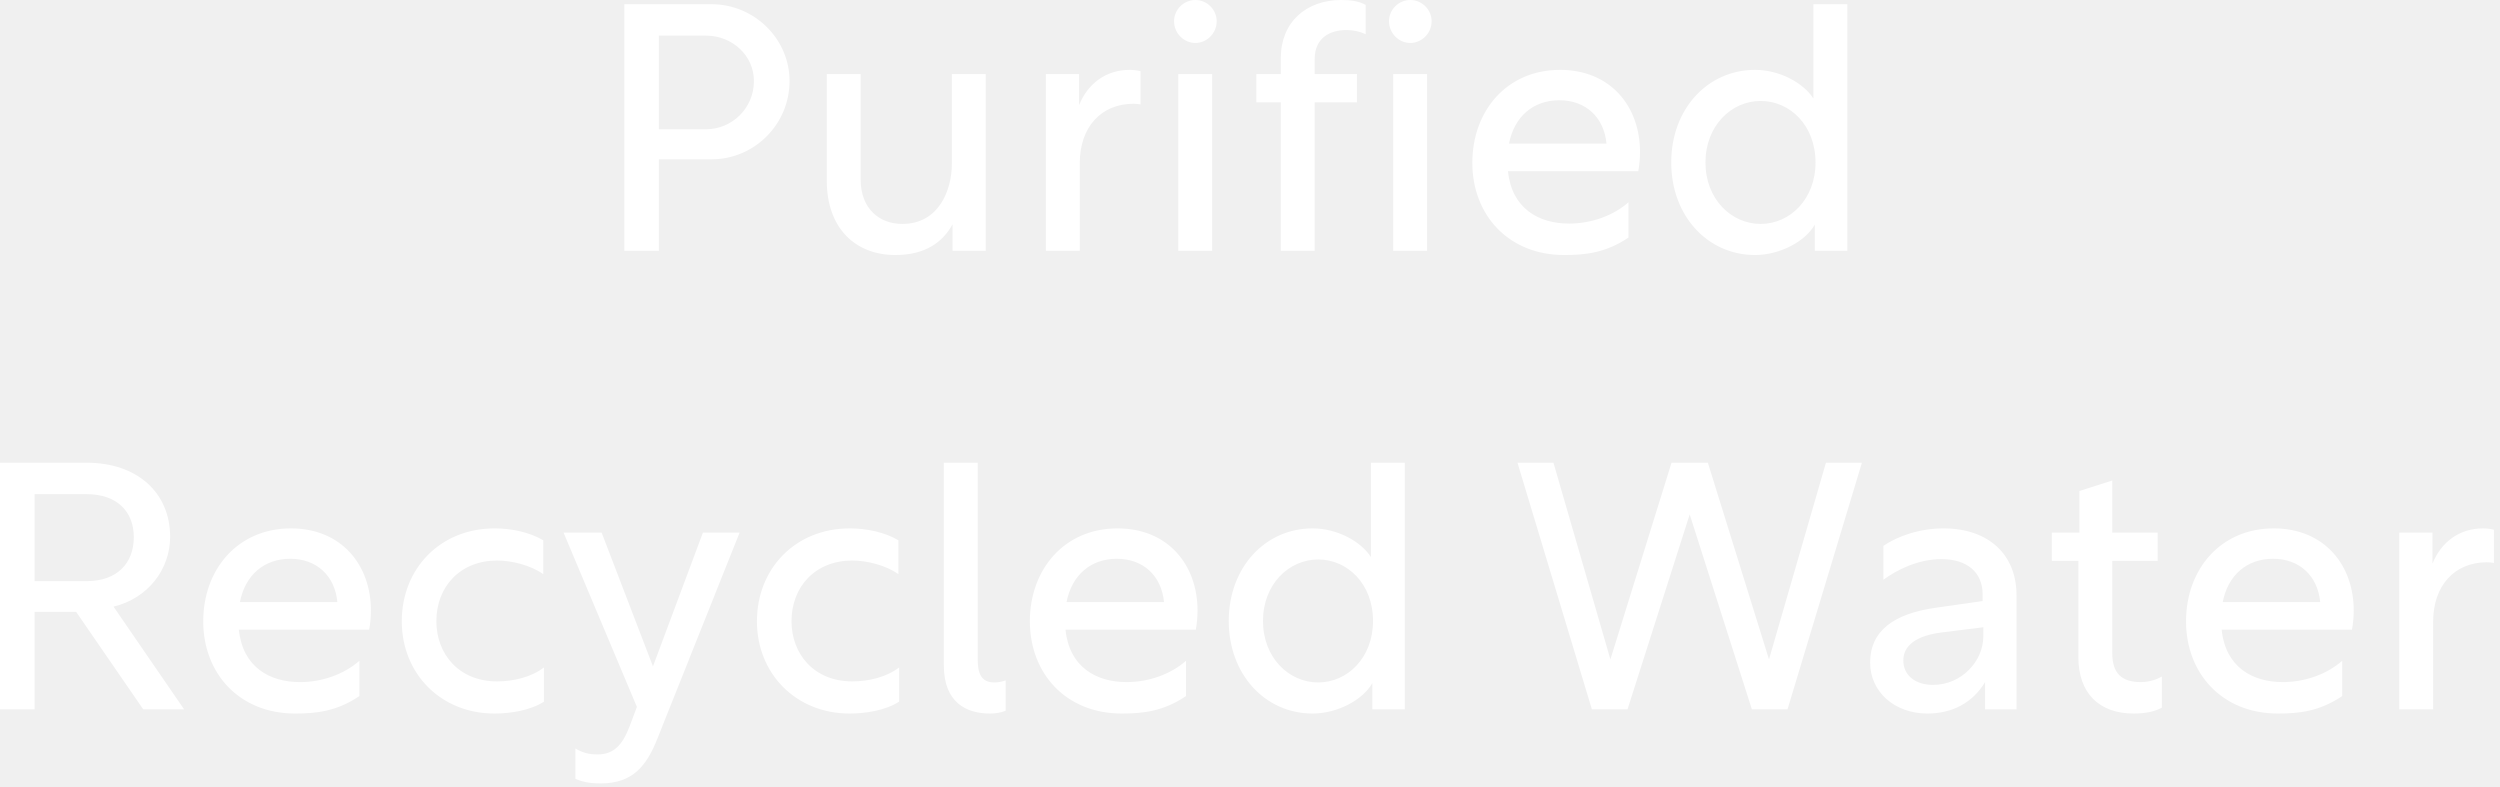
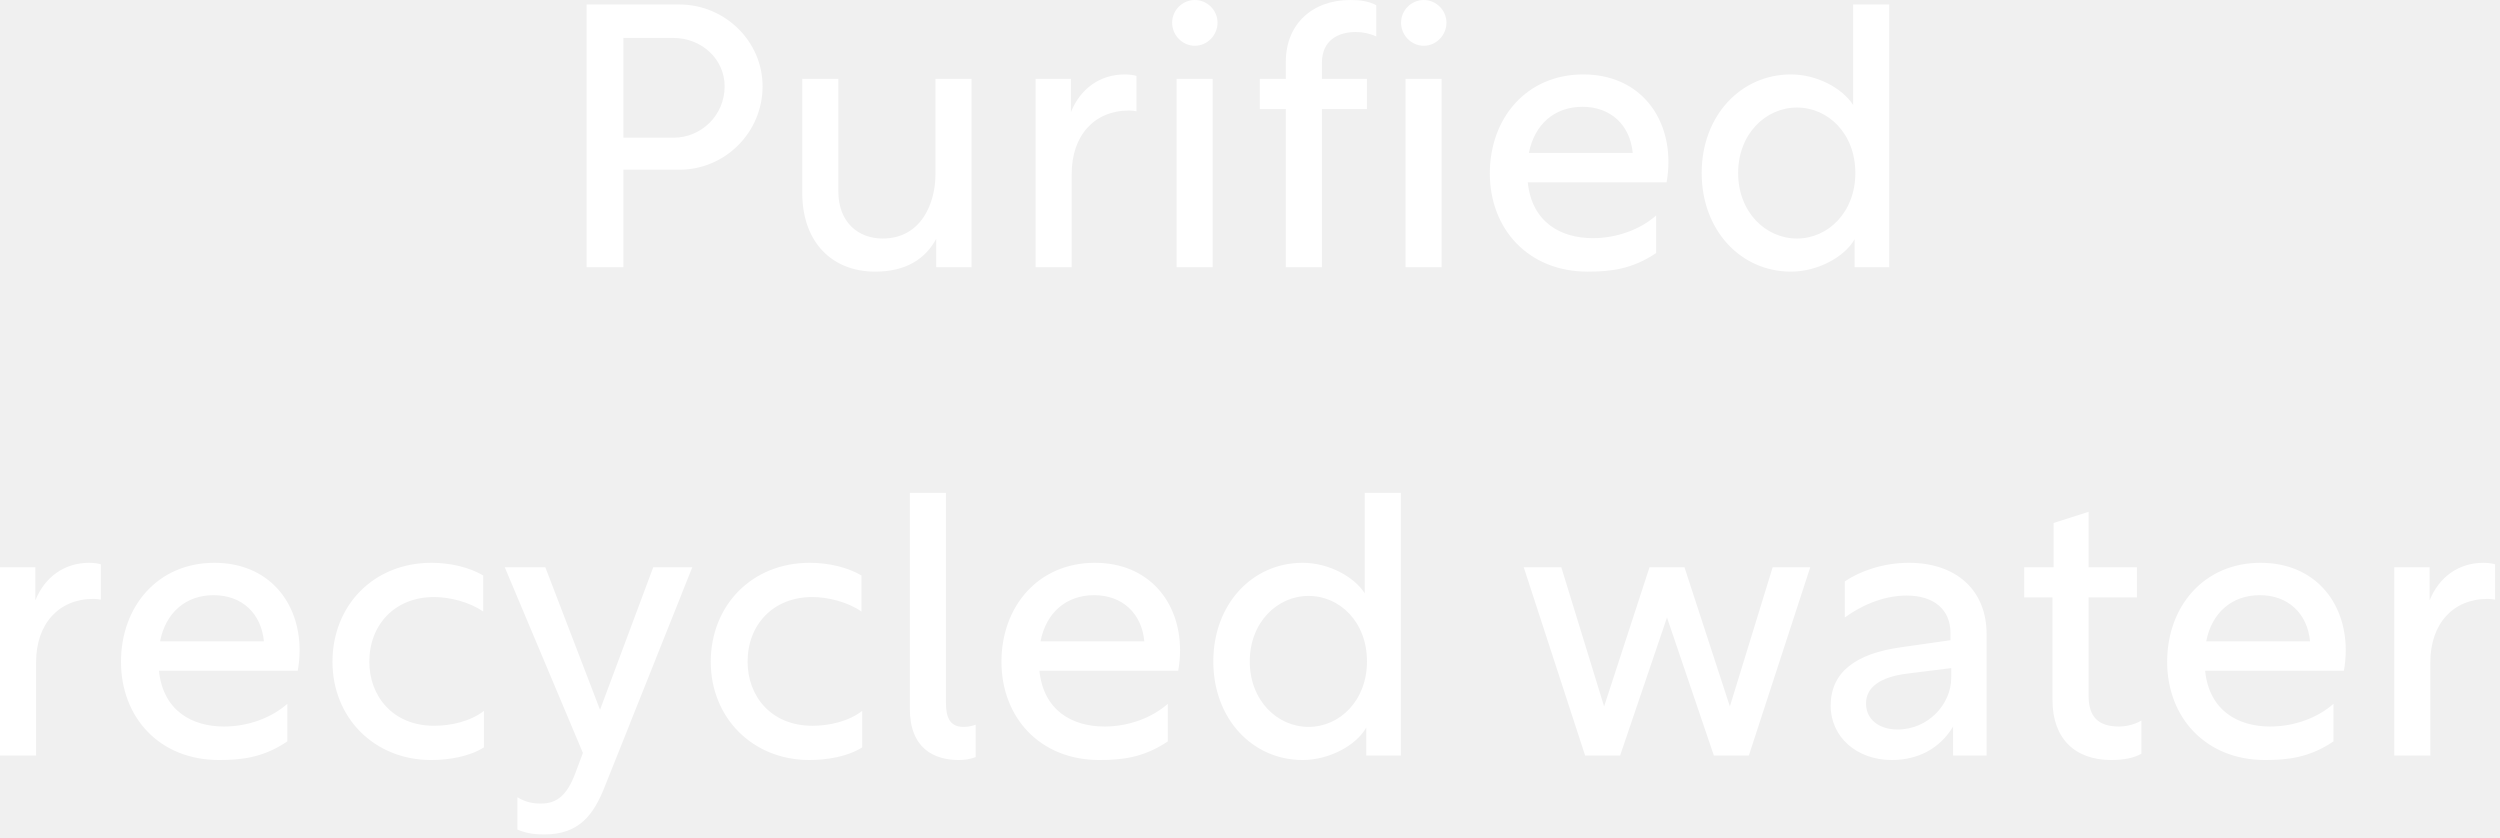
- <svg xmlns="http://www.w3.org/2000/svg" width="229" height="72" viewBox="0 0 229 72" fill="none">
-   <path d="M60.355 14.592V22.976H57.188V0.384H65.156C69.091 0.384 72.323 3.552 72.323 7.424C72.323 11.392 69.091 14.592 65.188 14.592H60.355ZM60.355 11.84H64.675C67.043 11.84 69.059 9.92 69.059 7.424C69.059 5.056 67.043 3.264 64.675 3.264H60.355V11.84ZM87.254 20.544C86.326 22.24 84.694 23.36 82.006 23.36C78.326 23.36 75.734 20.864 75.734 16.576V6.784H78.838V16.448C78.838 19.136 80.566 20.512 82.646 20.512C86.006 20.512 87.19 17.408 87.19 15.008V6.784H90.294V22.976H87.254V20.544ZM98.844 6.784V9.632C99.644 7.648 101.307 6.4 103.483 6.4C103.867 6.4 104.283 6.464 104.475 6.528V9.568C104.347 9.536 104.027 9.504 103.835 9.504C100.859 9.504 98.907 11.648 98.907 14.944V22.976H95.803V6.784H98.844ZM109.496 7.24792e-05C110.552 7.24792e-05 111.448 0.864 111.448 1.952C111.448 3.04 110.552 3.936 109.496 3.936C108.44 3.936 107.544 3.04 107.544 1.952C107.544 0.864 108.44 7.24792e-05 109.496 7.24792e-05ZM107.928 22.976V6.784H111.032V22.976H107.928ZM120.426 5.408V6.784H124.298V9.376H120.426V22.976H117.322V9.376H115.082V6.784H117.322V5.312C117.322 2.048 119.626 7.24792e-05 122.858 7.24792e-05C123.69 7.24792e-05 124.458 0.096 125.098 0.448V3.136C124.554 2.88 123.946 2.752 123.338 2.752C121.834 2.752 120.426 3.456 120.426 5.408ZM129.184 7.24792e-05C130.24 7.24792e-05 131.136 0.864 131.136 1.952C131.136 3.04 130.24 3.936 129.184 3.936C128.128 3.936 127.232 3.04 127.232 1.952C127.232 0.864 128.128 7.24792e-05 129.184 7.24792e-05ZM127.616 22.976V6.784H130.72V22.976H127.616ZM142.898 6.4C147.538 6.4 150.226 9.76 150.226 13.92C150.226 14.528 150.162 15.168 150.066 15.68H138.13C138.482 19.104 140.946 20.48 143.73 20.48C145.778 20.48 147.794 19.744 149.17 18.528V21.76C147.09 23.168 145.202 23.36 143.282 23.36C138.162 23.36 134.866 19.68 134.866 14.912C134.866 10.144 138.034 6.4 142.898 6.4ZM142.834 9.184C140.434 9.184 138.706 10.688 138.226 13.152H147.154C146.93 10.752 145.266 9.184 142.834 9.184ZM166.237 20.576C165.341 22.144 163.005 23.36 160.765 23.36C156.445 23.36 153.085 19.808 153.085 14.88C153.085 9.952 156.445 6.4 160.765 6.4C163.005 6.4 165.181 7.584 166.109 9.024V0.384H169.213V22.976H166.237V20.576ZM161.277 20.512C163.965 20.512 166.301 18.24 166.301 14.88C166.301 11.488 163.965 9.248 161.277 9.248C158.589 9.248 156.221 11.52 156.221 14.88C156.221 18.24 158.589 20.512 161.277 20.512ZM-1.43051e-06 64.976V42.384H7.936C12.576 42.384 15.584 45.136 15.584 49.168C15.584 52.144 13.568 54.8 10.4 55.568L16.864 64.976H13.12L6.976 56.048H3.168V64.976H-1.43051e-06ZM3.168 53.232H7.936C10.72 53.232 12.256 51.6 12.256 49.2C12.256 46.864 10.72 45.264 7.936 45.264H3.168V53.232ZM26.648 48.4C31.288 48.4 33.976 51.76 33.976 55.92C33.976 56.528 33.912 57.168 33.816 57.68H21.88C22.232 61.104 24.696 62.48 27.48 62.48C29.528 62.48 31.544 61.744 32.92 60.528V63.76C30.84 65.168 28.952 65.36 27.032 65.36C21.912 65.36 18.616 61.68 18.616 56.912C18.616 52.144 21.784 48.4 26.648 48.4ZM26.584 51.184C24.184 51.184 22.456 52.688 21.976 55.152H30.904C30.68 52.752 29.016 51.184 26.584 51.184ZM49.763 49.488V52.592C48.579 51.76 46.851 51.344 45.539 51.344C42.179 51.344 39.971 53.712 39.971 56.912C39.971 59.856 41.987 62.416 45.539 62.416C47.011 62.416 48.675 62.032 49.827 61.136V64.272C48.579 65.072 46.787 65.36 45.283 65.36C40.387 65.36 36.803 61.712 36.803 56.912C36.803 52.08 40.323 48.4 45.315 48.4C46.851 48.4 48.515 48.752 49.763 49.488ZM52.708 71.344V68.56C53.572 69.104 54.372 69.104 54.756 69.104C56.164 69.104 56.996 68.304 57.668 66.544L58.34 64.752L51.62 48.784H55.108L59.812 61.04L64.388 48.784H67.748L60.228 67.632C59.268 70.064 58.02 71.76 55.044 71.76C54.404 71.76 53.604 71.728 52.708 71.344ZM82.294 49.488V52.592C81.111 51.76 79.382 51.344 78.07 51.344C74.71 51.344 72.502 53.712 72.502 56.912C72.502 59.856 74.519 62.416 78.07 62.416C79.543 62.416 81.207 62.032 82.359 61.136V64.272C81.111 65.072 79.319 65.36 77.814 65.36C72.918 65.36 69.335 61.712 69.335 56.912C69.335 52.08 72.855 48.4 77.847 48.4C79.382 48.4 81.046 48.752 82.294 49.488ZM86.455 60.944V42.384H89.559V60.4C89.559 61.616 89.847 62.512 91.063 62.512C91.351 62.512 91.703 62.48 92.119 62.32V65.104C91.639 65.296 91.159 65.36 90.679 65.36C88.535 65.36 86.455 64.368 86.455 60.944ZM102.366 48.4C107.006 48.4 109.694 51.76 109.694 55.92C109.694 56.528 109.63 57.168 109.535 57.68H97.599C97.951 61.104 100.414 62.48 103.198 62.48C105.246 62.48 107.262 61.744 108.638 60.528V63.76C106.558 65.168 104.67 65.36 102.75 65.36C97.63 65.36 94.335 61.68 94.335 56.912C94.335 52.144 97.502 48.4 102.366 48.4ZM102.302 51.184C99.903 51.184 98.174 52.688 97.695 55.152H106.622C106.398 52.752 104.734 51.184 102.302 51.184ZM125.706 62.576C124.81 64.144 122.474 65.36 120.234 65.36C115.914 65.36 112.554 61.808 112.554 56.88C112.554 51.952 115.914 48.4 120.234 48.4C122.474 48.4 124.65 49.584 125.578 51.024V42.384H128.682V64.976H125.706V62.576ZM120.746 62.512C123.434 62.512 125.77 60.24 125.77 56.88C125.77 53.488 123.434 51.248 120.746 51.248C118.058 51.248 115.69 53.52 115.69 56.88C115.69 60.24 118.058 62.512 120.746 62.512ZM154.776 47.12L149.08 64.976H145.816L139 42.384H142.296L147.512 60.4L153.112 42.384H156.44L162.04 60.4L167.256 42.384H170.552L163.736 64.976H160.472L154.776 47.12ZM172.52 50C173.832 49.104 175.848 48.4 178.024 48.4C182.152 48.4 184.712 50.8 184.712 54.512V64.976H181.832V62.48C180.68 64.4 178.792 65.36 176.552 65.36C173.544 65.36 171.304 63.376 171.304 60.688C171.304 57.808 173.448 56.208 177.352 55.664L181.608 55.056V54.448C181.608 52.432 180.2 51.216 177.832 51.216C175.688 51.216 173.736 52.208 172.52 53.104V50ZM177.064 62.736C179.688 62.736 181.672 60.56 181.672 58.288V57.456L177.832 57.936C175.592 58.224 174.344 59.088 174.344 60.496C174.344 61.872 175.464 62.736 177.064 62.736ZM198.027 61.968V64.816C197.419 65.168 196.555 65.36 195.435 65.36C192.267 65.36 190.379 63.472 190.379 60.208V51.376H187.947V48.784H190.475V44.976L193.483 44.016V48.784H197.643V51.376H193.483V59.824C193.483 61.648 194.315 62.48 196.107 62.48C196.459 62.48 197.259 62.416 198.027 61.968ZM208.273 48.4C212.913 48.4 215.601 51.76 215.601 55.92C215.601 56.528 215.537 57.168 215.441 57.68H203.505C203.857 61.104 206.321 62.48 209.105 62.48C211.153 62.48 213.169 61.744 214.545 60.528V63.76C212.465 65.168 210.577 65.36 208.657 65.36C203.537 65.36 200.241 61.68 200.241 56.912C200.241 52.144 203.409 48.4 208.273 48.4ZM208.209 51.184C205.809 51.184 204.081 52.688 203.601 55.152H212.529C212.305 52.752 210.641 51.184 208.209 51.184ZM222.812 48.784V51.632C223.612 49.648 225.276 48.4 227.452 48.4C227.836 48.4 228.252 48.464 228.444 48.528V51.568C228.316 51.536 227.996 51.504 227.804 51.504C224.828 51.504 222.876 53.648 222.876 56.944V64.976H219.772V48.784H222.812Z" fill="white" />
+ <svg xmlns="http://www.w3.org/2000/svg" width="215" height="72" viewBox="0 0 215 72" fill="none">
+   <path d="M53.614 14.593V22.977H50.447V0.385H58.414C62.35 0.385 65.582 3.553 65.582 7.425C65.582 11.393 62.35 14.593 58.447 14.593H53.614ZM53.614 11.841H57.934C60.303 11.841 62.319 9.921 62.319 7.425C62.319 5.057 60.303 3.265 57.934 3.265H53.614V11.841ZM80.513 20.545C79.585 22.241 77.953 23.361 75.265 23.361C71.585 23.361 68.993 20.865 68.993 16.577V6.785H72.097V16.449C72.097 19.137 73.825 20.513 75.905 20.513C79.265 20.513 80.449 17.409 80.449 15.009V6.785H83.553V22.977H80.513V20.545ZM92.103 6.785V9.633C92.903 7.649 94.567 6.401 96.743 6.401C97.126 6.401 97.543 6.465 97.734 6.529V9.569C97.606 9.537 97.287 9.505 97.094 9.505C94.118 9.505 92.166 11.649 92.166 14.945V22.977H89.062V6.785H92.103ZM102.756 0.001C103.812 0.001 104.708 0.865 104.708 1.953C104.708 3.041 103.812 3.937 102.756 3.937C101.7 3.937 100.804 3.041 100.804 1.953C100.804 0.865 101.7 0.001 102.756 0.001ZM101.188 22.977V6.785H104.292V22.977H101.188ZM113.685 5.409V6.785H117.557V9.377H113.685V22.977H110.581V9.377H108.341V6.785H110.581V5.313C110.581 2.049 112.885 0.001 116.117 0.001C116.949 0.001 117.717 0.097 118.357 0.449V3.137C117.813 2.881 117.205 2.753 116.597 2.753C115.093 2.753 113.685 3.457 113.685 5.409ZM122.443 0.001C123.499 0.001 124.395 0.865 124.395 1.953C124.395 3.041 123.499 3.937 122.443 3.937C121.387 3.937 120.491 3.041 120.491 1.953C120.491 0.865 121.387 0.001 122.443 0.001ZM120.875 22.977V6.785H123.979V22.977H120.875ZM136.157 6.401C140.797 6.401 143.485 9.761 143.485 13.921C143.485 14.529 143.421 15.169 143.325 15.681H131.389C131.741 19.105 134.205 20.481 136.989 20.481C139.037 20.481 141.053 19.745 142.429 18.529V21.761C140.349 23.169 138.461 23.361 136.541 23.361C131.421 23.361 128.125 19.681 128.125 14.913C128.125 10.145 131.293 6.401 136.157 6.401ZM136.093 9.185C133.693 9.185 131.965 10.689 131.485 13.153H140.413C140.189 10.753 138.525 9.185 136.093 9.185ZM159.496 20.577C158.6 22.145 156.264 23.361 154.024 23.361C149.704 23.361 146.344 19.809 146.344 14.881C146.344 9.953 149.704 6.401 154.024 6.401C156.264 6.401 158.44 7.585 159.368 9.025V0.385H162.472V22.977H159.496V20.577ZM154.536 20.513C157.224 20.513 159.56 18.241 159.56 14.881C159.56 11.489 157.224 9.249 154.536 9.249C151.848 9.249 149.48 11.521 149.48 14.881C149.48 18.241 151.848 20.513 154.536 20.513ZM3.04 48.785V51.633C3.84 49.649 5.504 48.401 7.68 48.401C8.064 48.401 8.48 48.465 8.672 48.529V51.569C8.544 51.537 8.224 51.505 8.032 51.505C5.056 51.505 3.104 53.649 3.104 56.945V64.977H4.69685e-05V48.785H3.04ZM18.438 48.401C23.078 48.401 25.766 51.761 25.766 55.921C25.766 56.529 25.702 57.169 25.606 57.681H13.67C14.022 61.105 16.486 62.481 19.27 62.481C21.318 62.481 23.334 61.745 24.71 60.529V63.761C22.63 65.169 20.742 65.361 18.822 65.361C13.702 65.361 10.406 61.681 10.406 56.913C10.406 52.145 13.574 48.401 18.438 48.401ZM18.374 51.185C15.974 51.185 14.246 52.689 13.766 55.153H22.694C22.47 52.753 20.806 51.185 18.374 51.185ZM41.553 49.489V52.593C40.37 51.761 38.642 51.345 37.33 51.345C33.969 51.345 31.762 53.713 31.762 56.913C31.762 59.857 33.778 62.417 37.33 62.417C38.801 62.417 40.465 62.033 41.617 61.137V64.273C40.37 65.073 38.578 65.361 37.074 65.361C32.178 65.361 28.593 61.713 28.593 56.913C28.593 52.081 32.114 48.401 37.105 48.401C38.642 48.401 40.306 48.753 41.553 49.489ZM44.498 71.345V68.561C45.362 69.105 46.162 69.105 46.546 69.105C47.954 69.105 48.786 68.305 49.458 66.545L50.13 64.753L43.41 48.785H46.898L51.602 61.041L56.178 48.785H59.538L52.018 67.633C51.058 70.065 49.81 71.761 46.834 71.761C46.194 71.761 45.394 71.729 44.498 71.345ZM74.085 49.489V52.593C72.901 51.761 71.173 51.345 69.861 51.345C66.501 51.345 64.293 53.713 64.293 56.913C64.293 59.857 66.309 62.417 69.861 62.417C71.333 62.417 72.997 62.033 74.149 61.137V64.273C72.901 65.073 71.109 65.361 69.605 65.361C64.709 65.361 61.125 61.713 61.125 56.913C61.125 52.081 64.645 48.401 69.637 48.401C71.173 48.401 72.837 48.753 74.085 49.489ZM78.246 60.945V42.385H81.35V60.401C81.35 61.617 81.638 62.513 82.853 62.513C83.141 62.513 83.493 62.481 83.909 62.321V65.105C83.43 65.297 82.95 65.361 82.469 65.361C80.326 65.361 78.246 64.369 78.246 60.945ZM94.157 48.401C98.797 48.401 101.485 51.761 101.485 55.921C101.485 56.529 101.421 57.169 101.325 57.681H89.389C89.741 61.105 92.205 62.481 94.989 62.481C97.037 62.481 99.053 61.745 100.429 60.529V63.761C98.349 65.169 96.461 65.361 94.541 65.361C89.421 65.361 86.125 61.681 86.125 56.913C86.125 52.145 89.293 48.401 94.157 48.401ZM94.093 51.185C91.693 51.185 89.965 52.689 89.485 55.153H98.413C98.189 52.753 96.525 51.185 94.093 51.185ZM117.496 62.577C116.6 64.145 114.264 65.361 112.024 65.361C107.704 65.361 104.344 61.809 104.344 56.881C104.344 51.953 107.704 48.401 112.024 48.401C114.264 48.401 116.44 49.585 117.368 51.025V42.385H120.472V64.977H117.496V62.577ZM112.536 62.513C115.224 62.513 117.56 60.241 117.56 56.881C117.56 53.489 115.224 51.249 112.536 51.249C109.848 51.249 107.48 53.521 107.48 56.881C107.48 60.241 109.848 62.513 112.536 62.513ZM136.321 64.977L131.041 48.785H134.273L137.953 60.753L141.857 48.785H144.865L148.769 60.753L152.449 48.785H155.681L150.401 64.977H147.393L143.361 53.105L139.329 64.977H136.321ZM158.654 50.001C159.966 49.105 161.982 48.401 164.158 48.401C168.286 48.401 170.846 50.801 170.846 54.513V64.977H167.966V62.481C166.814 64.401 164.926 65.361 162.686 65.361C159.678 65.361 157.438 63.377 157.438 60.689C157.438 57.809 159.582 56.209 163.486 55.665L167.742 55.057V54.449C167.742 52.433 166.334 51.217 163.966 51.217C161.822 51.217 159.87 52.209 158.654 53.105V50.001ZM163.198 62.737C165.822 62.737 167.806 60.561 167.806 58.289V57.457L163.966 57.937C161.726 58.225 160.478 59.089 160.478 60.497C160.478 61.873 161.598 62.737 163.198 62.737ZM184.162 61.969V64.817C183.554 65.169 182.69 65.361 181.57 65.361C178.402 65.361 176.514 63.473 176.514 60.209V51.377H174.082V48.785H176.61V44.977L179.618 44.017V48.785H183.778V51.377H179.618V59.825C179.618 61.649 180.45 62.481 182.242 62.481C182.594 62.481 183.394 62.417 184.162 61.969ZM194.407 48.401C199.047 48.401 201.735 51.761 201.735 55.921C201.735 56.529 201.671 57.169 201.575 57.681H189.639C189.991 61.105 192.455 62.481 195.239 62.481C197.287 62.481 199.303 61.745 200.679 60.529V63.761C198.599 65.169 196.711 65.361 194.791 65.361C189.671 65.361 186.375 61.681 186.375 56.913C186.375 52.145 189.543 48.401 194.407 48.401ZM194.343 51.185C191.943 51.185 190.215 52.689 189.735 55.153H198.663C198.439 52.753 196.775 51.185 194.343 51.185ZM208.946 48.785V51.633C209.746 49.649 211.41 48.401 213.586 48.401C213.97 48.401 214.386 48.465 214.578 48.529V51.569C214.45 51.537 214.13 51.505 213.938 51.505C210.962 51.505 209.01 53.649 209.01 56.945V64.977H205.906V48.785H208.946Z" fill="white" />
</svg>
